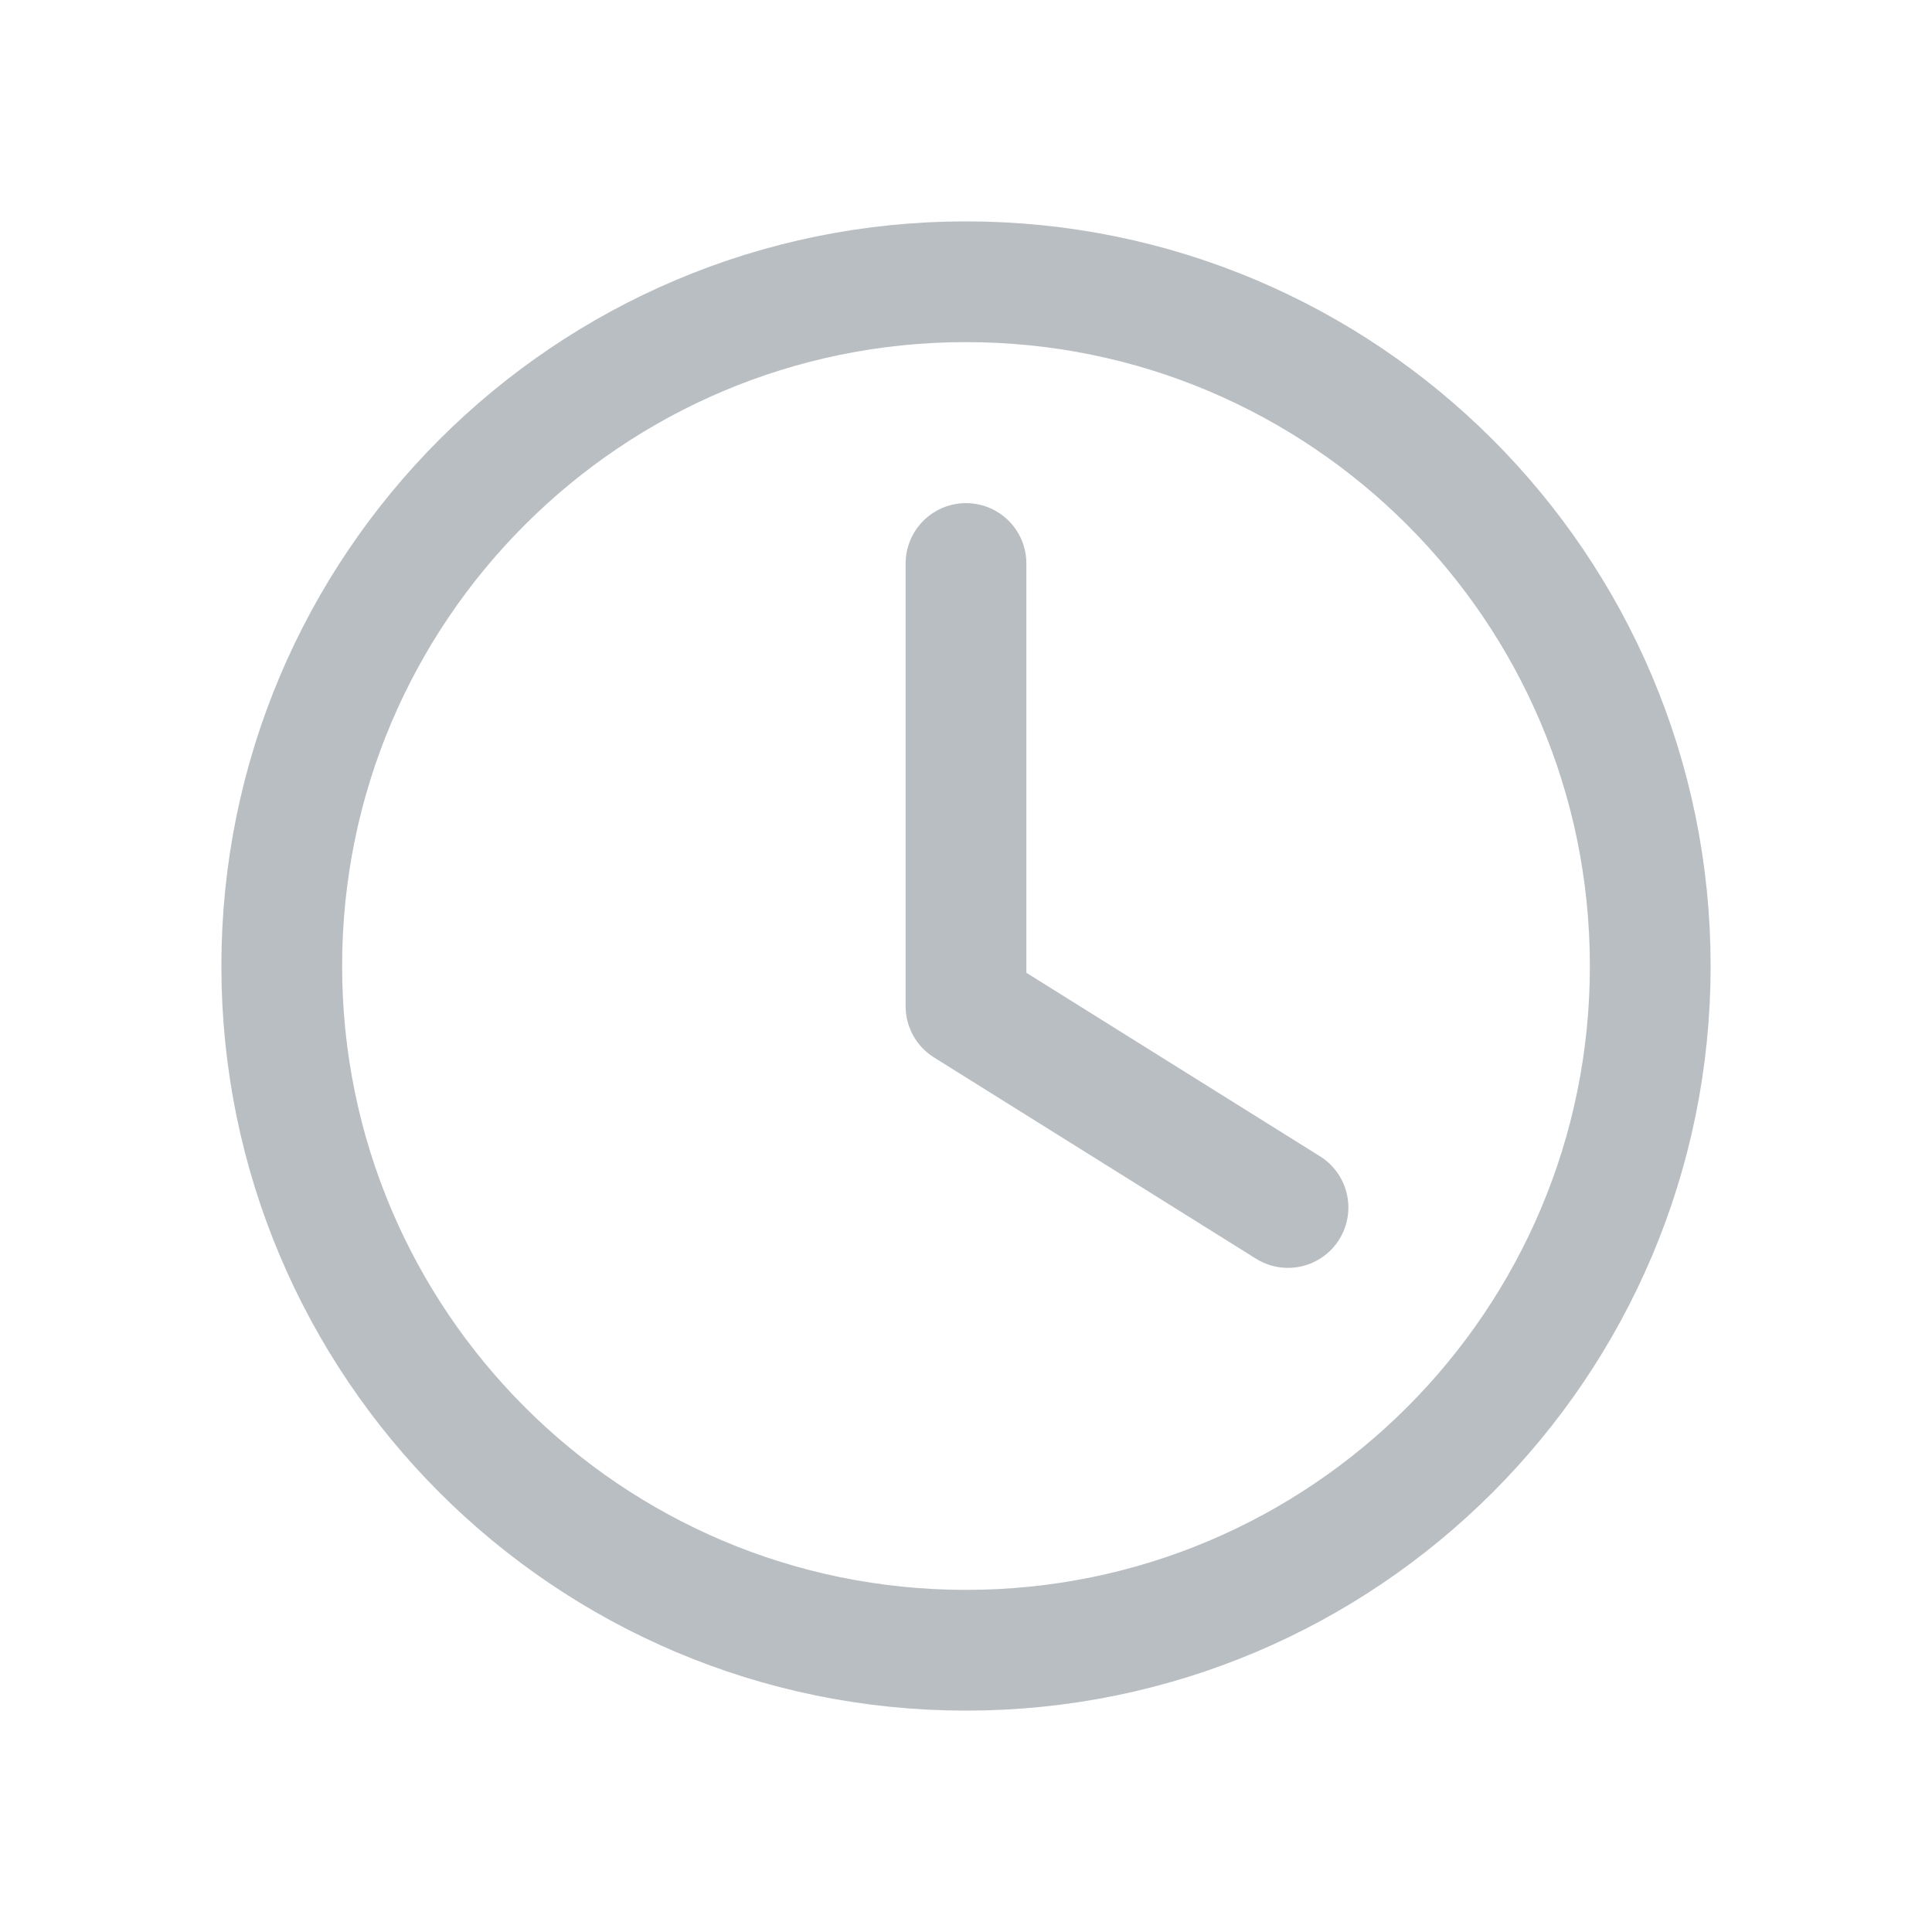
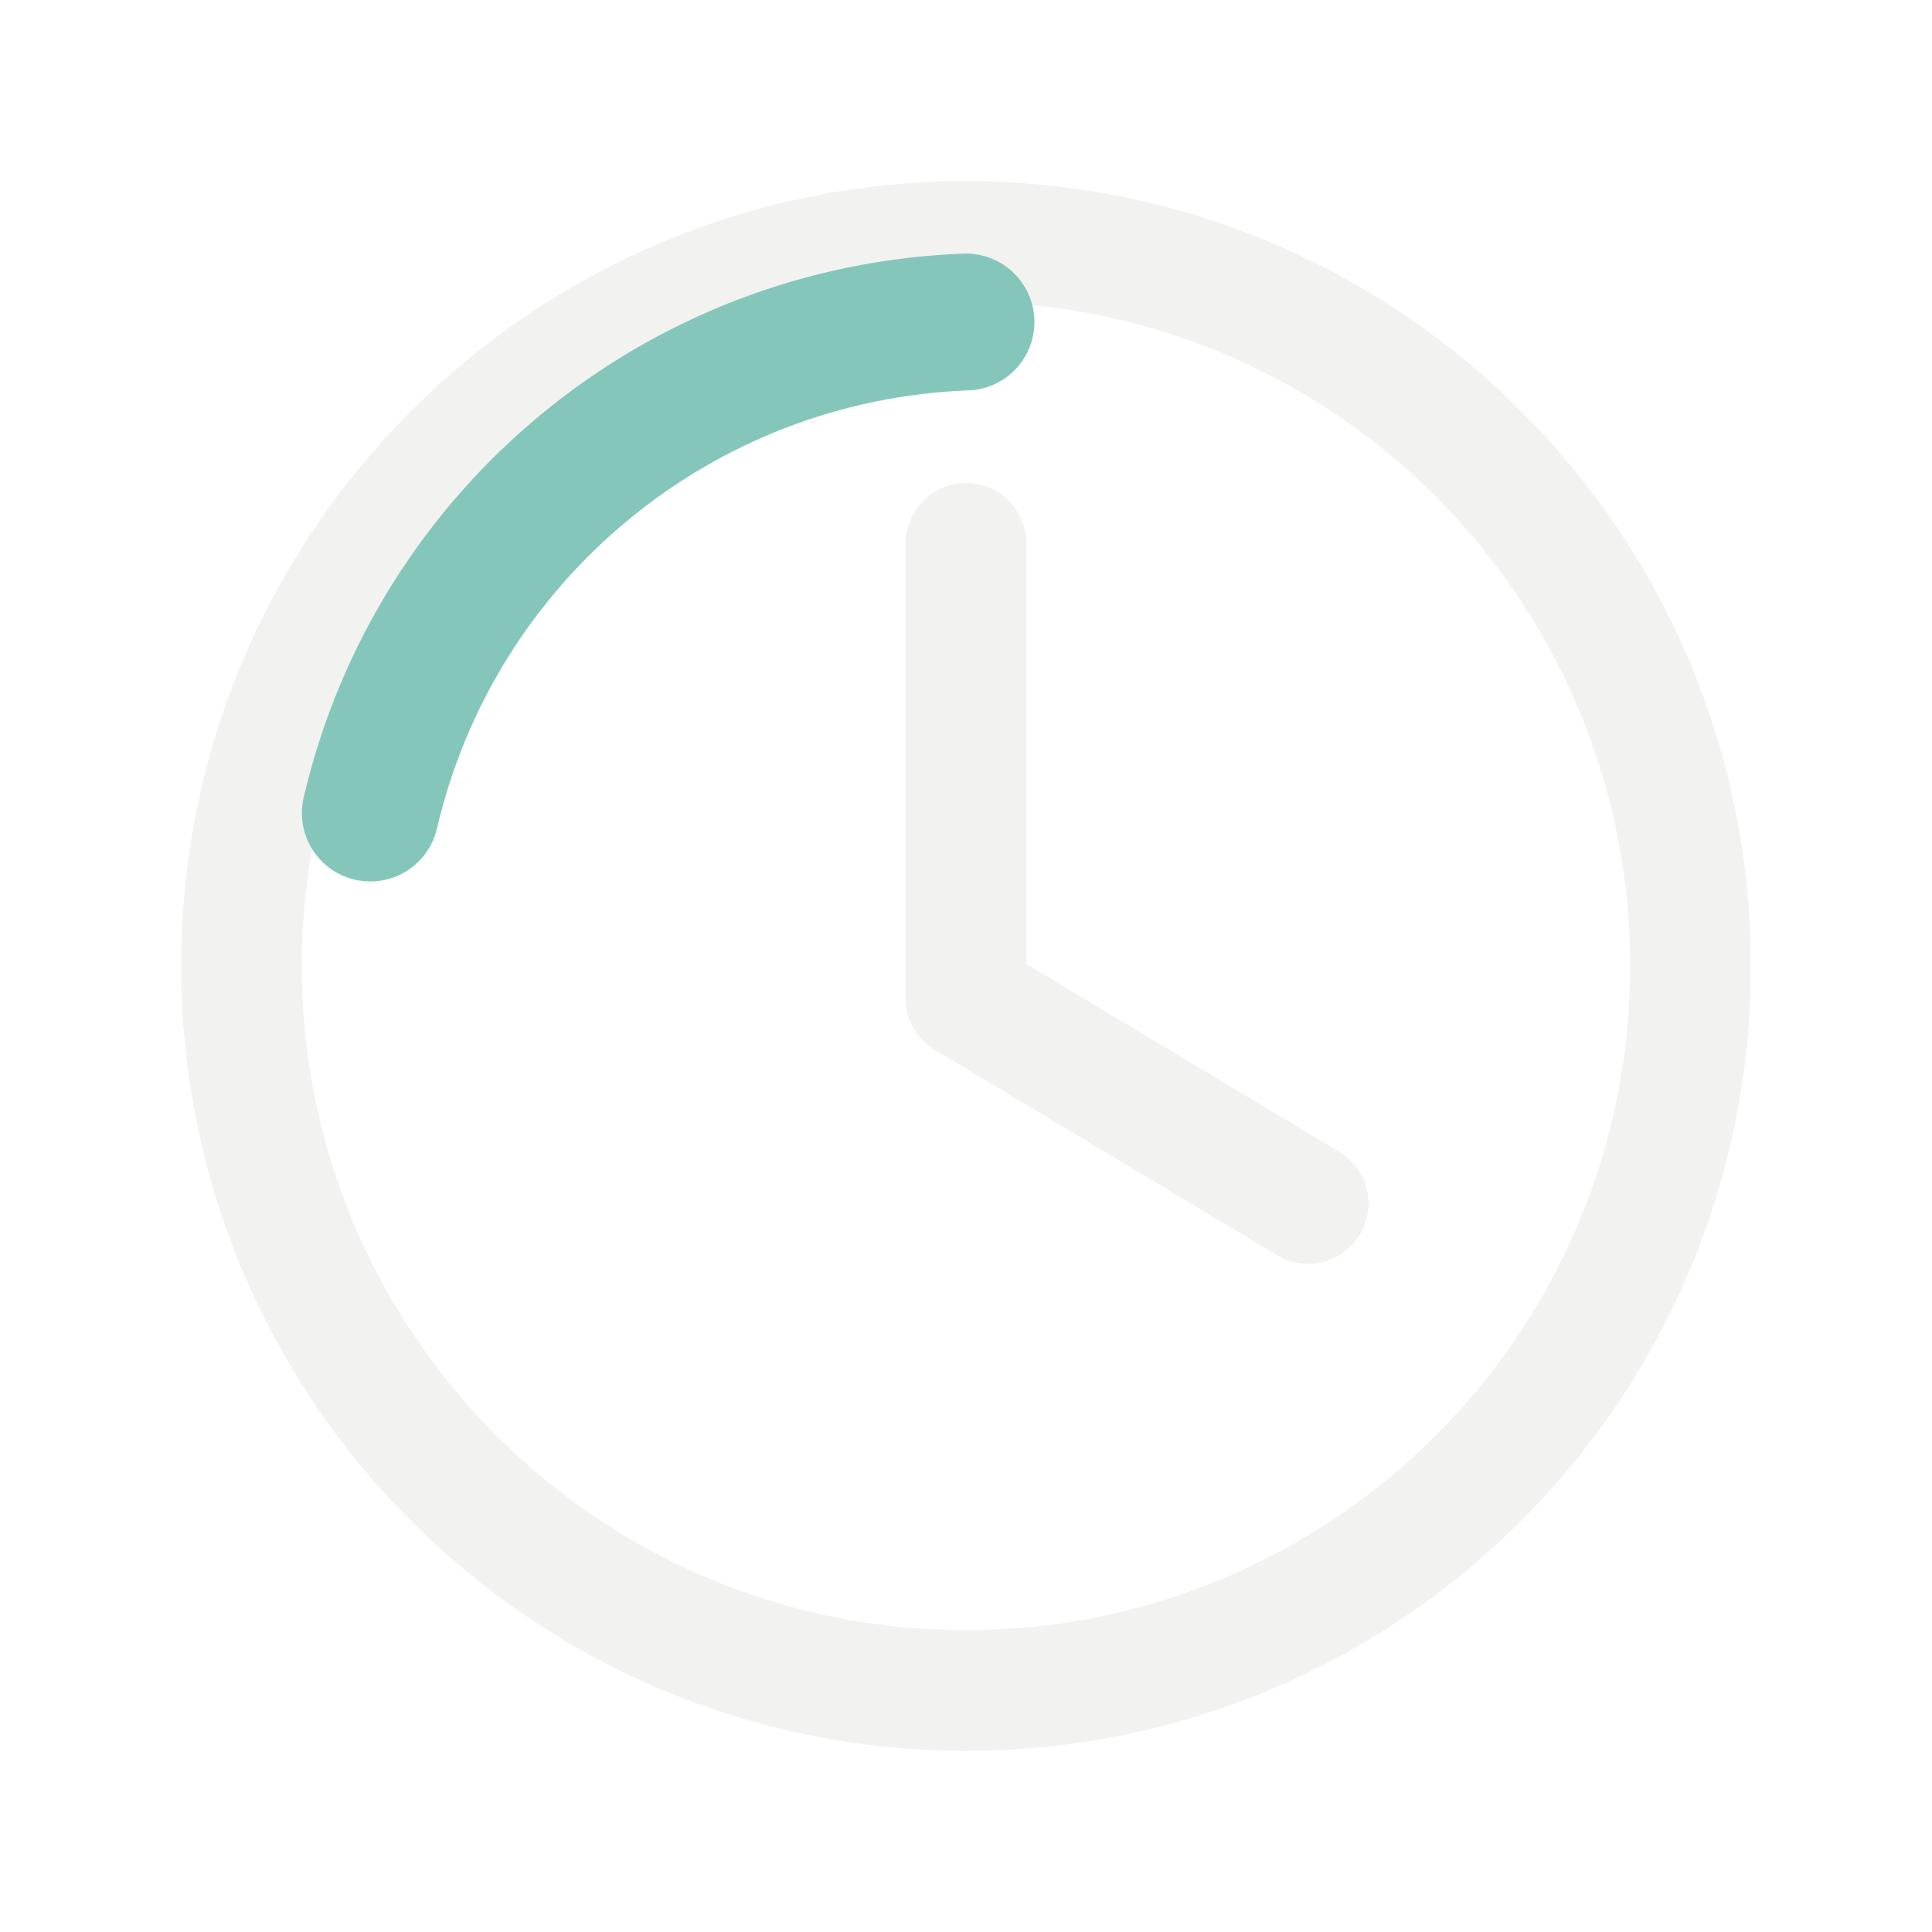
<svg xmlns="http://www.w3.org/2000/svg" viewBox="0 0 48 48" fill="none">
-   <circle cx="24" cy="24" r="17" stroke="#B9BEC3" stroke-width="3" />
-   <path d="M24 14v11l8 5" stroke="#B9BEC3" stroke-width="3" stroke-linecap="round" stroke-linejoin="round" />
+   <circle cx="24" cy="24" r="18" stroke="#F2F3F1" stroke-width="3" />
+   <path d="M9.2 20.2A15.8 15.8 0 0 1 24 8" stroke="#84C7BA" stroke-width="3.4" stroke-linecap="round" />
+   <path d="M24 13.5v11.3l8.5 5.1" stroke="#F2F3F1" stroke-width="3" stroke-linecap="round" stroke-linejoin="round" />
</svg>
